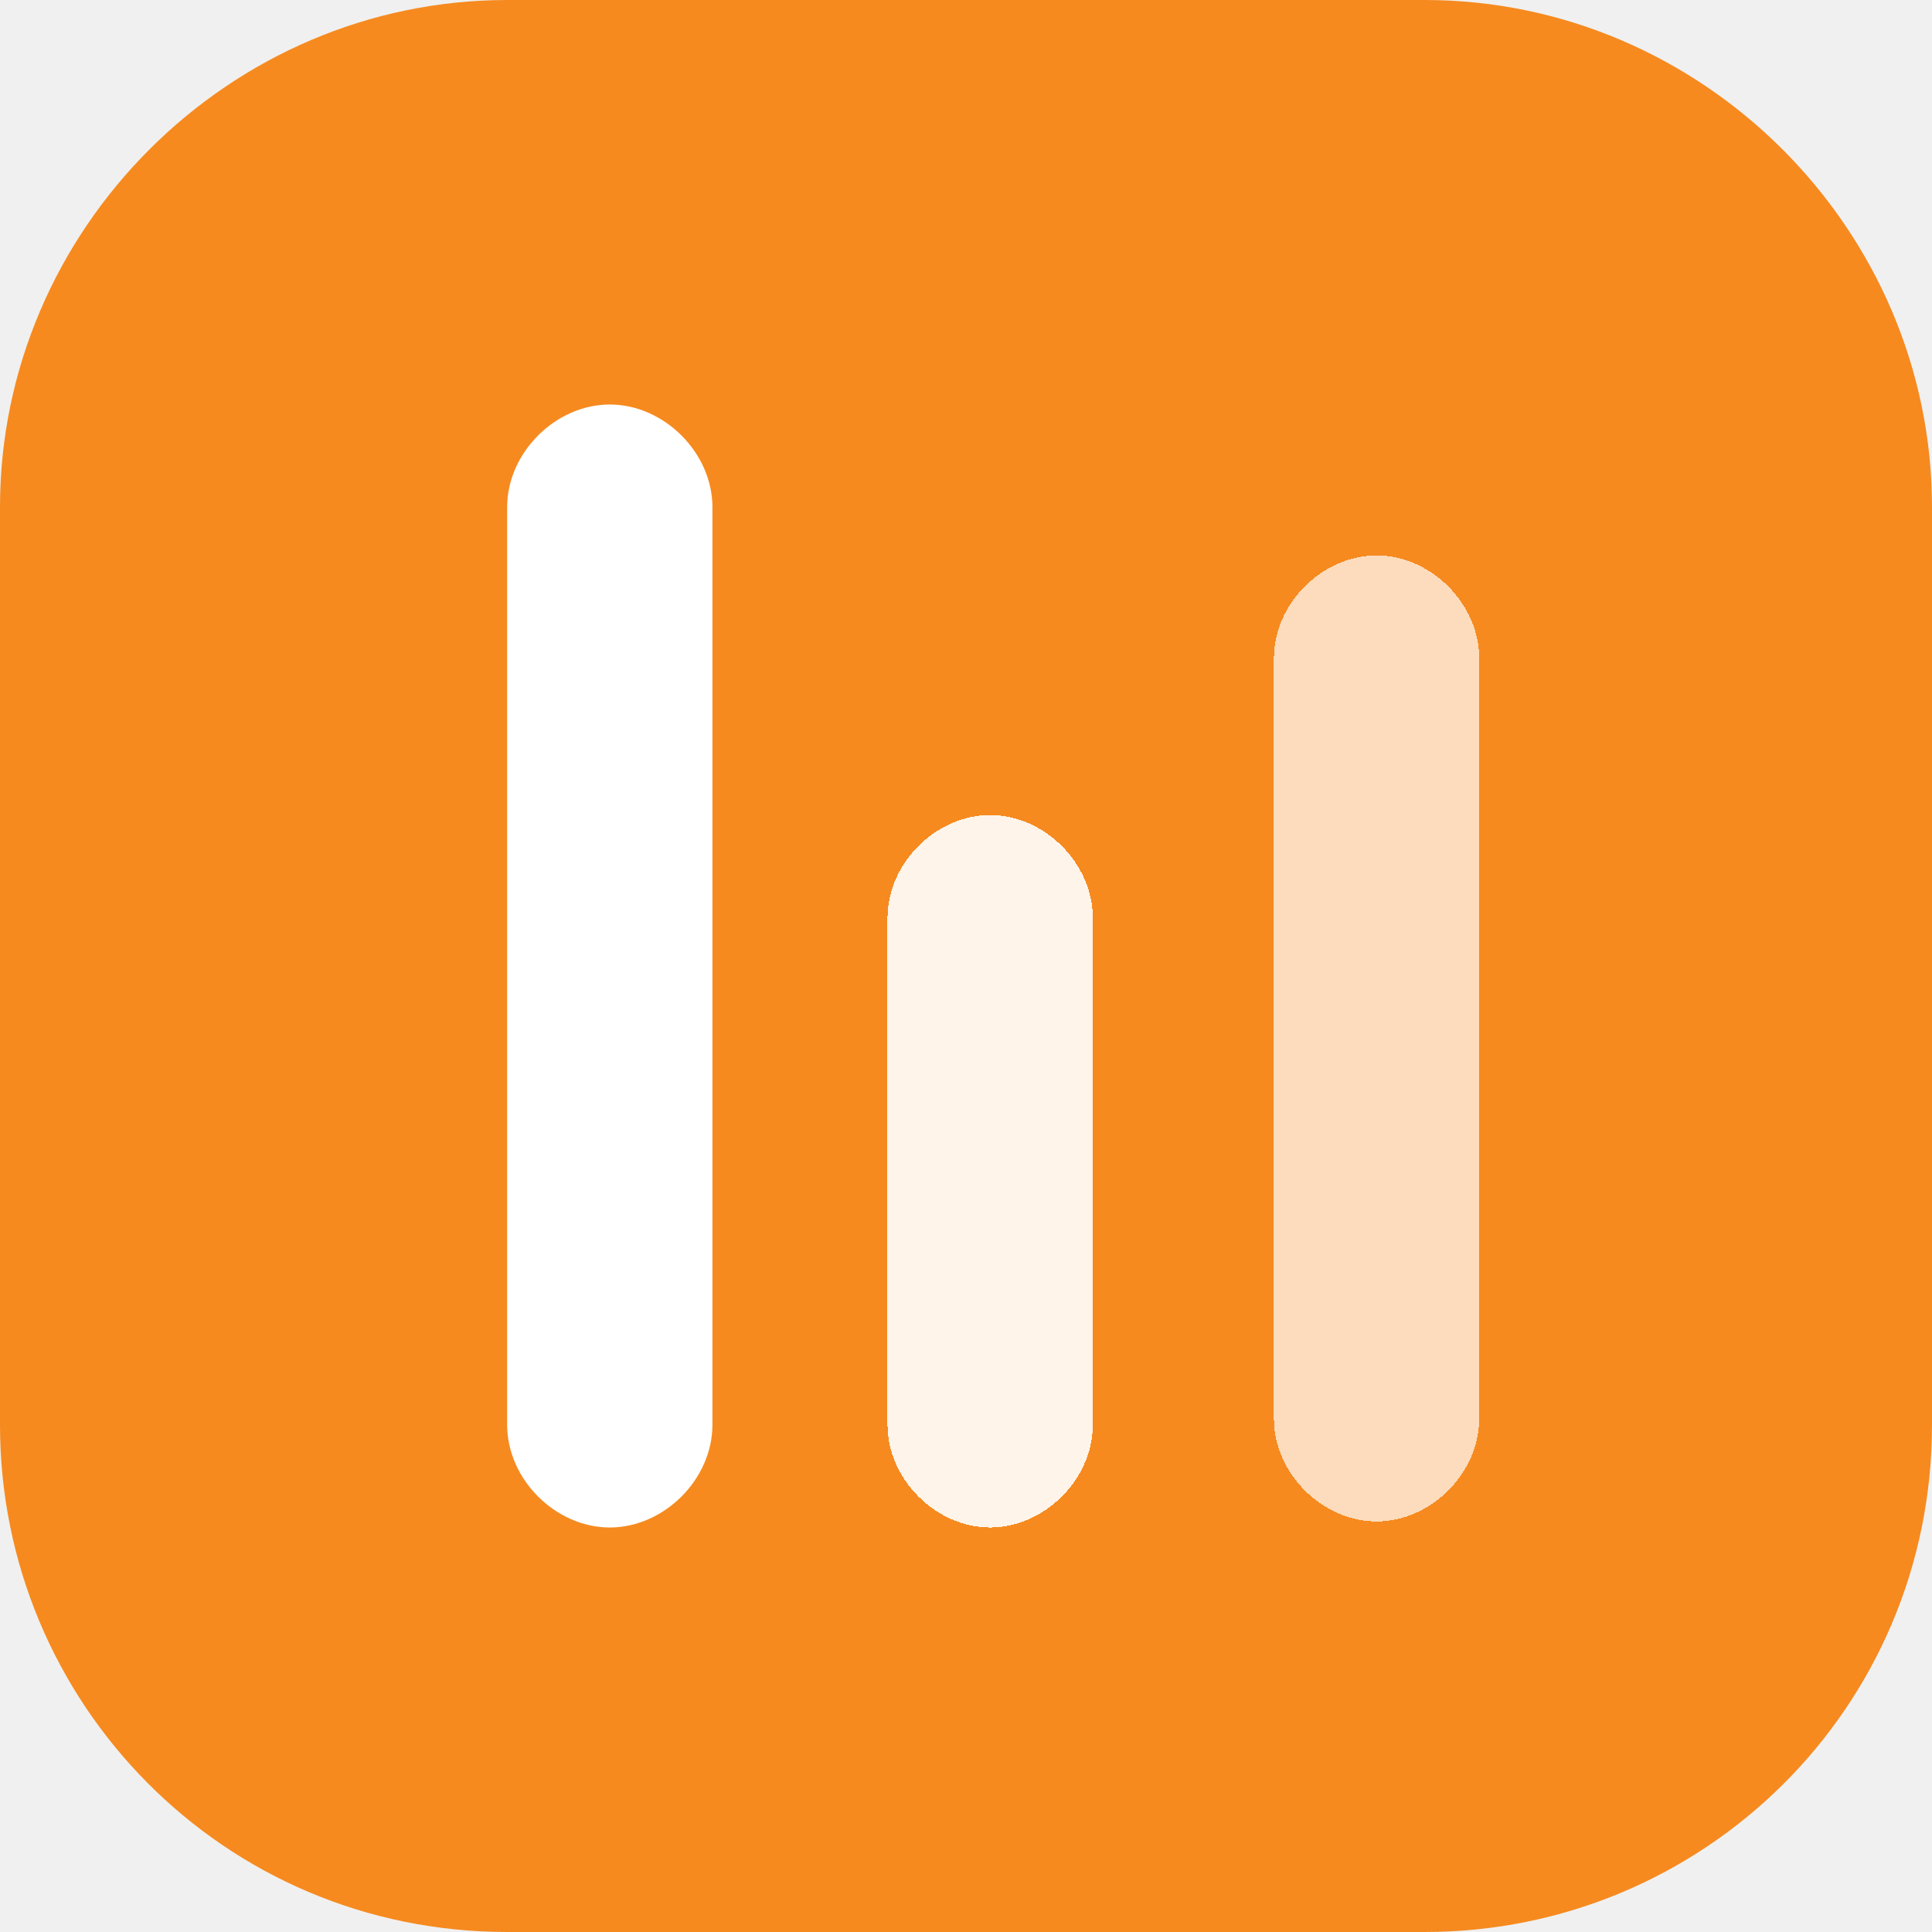
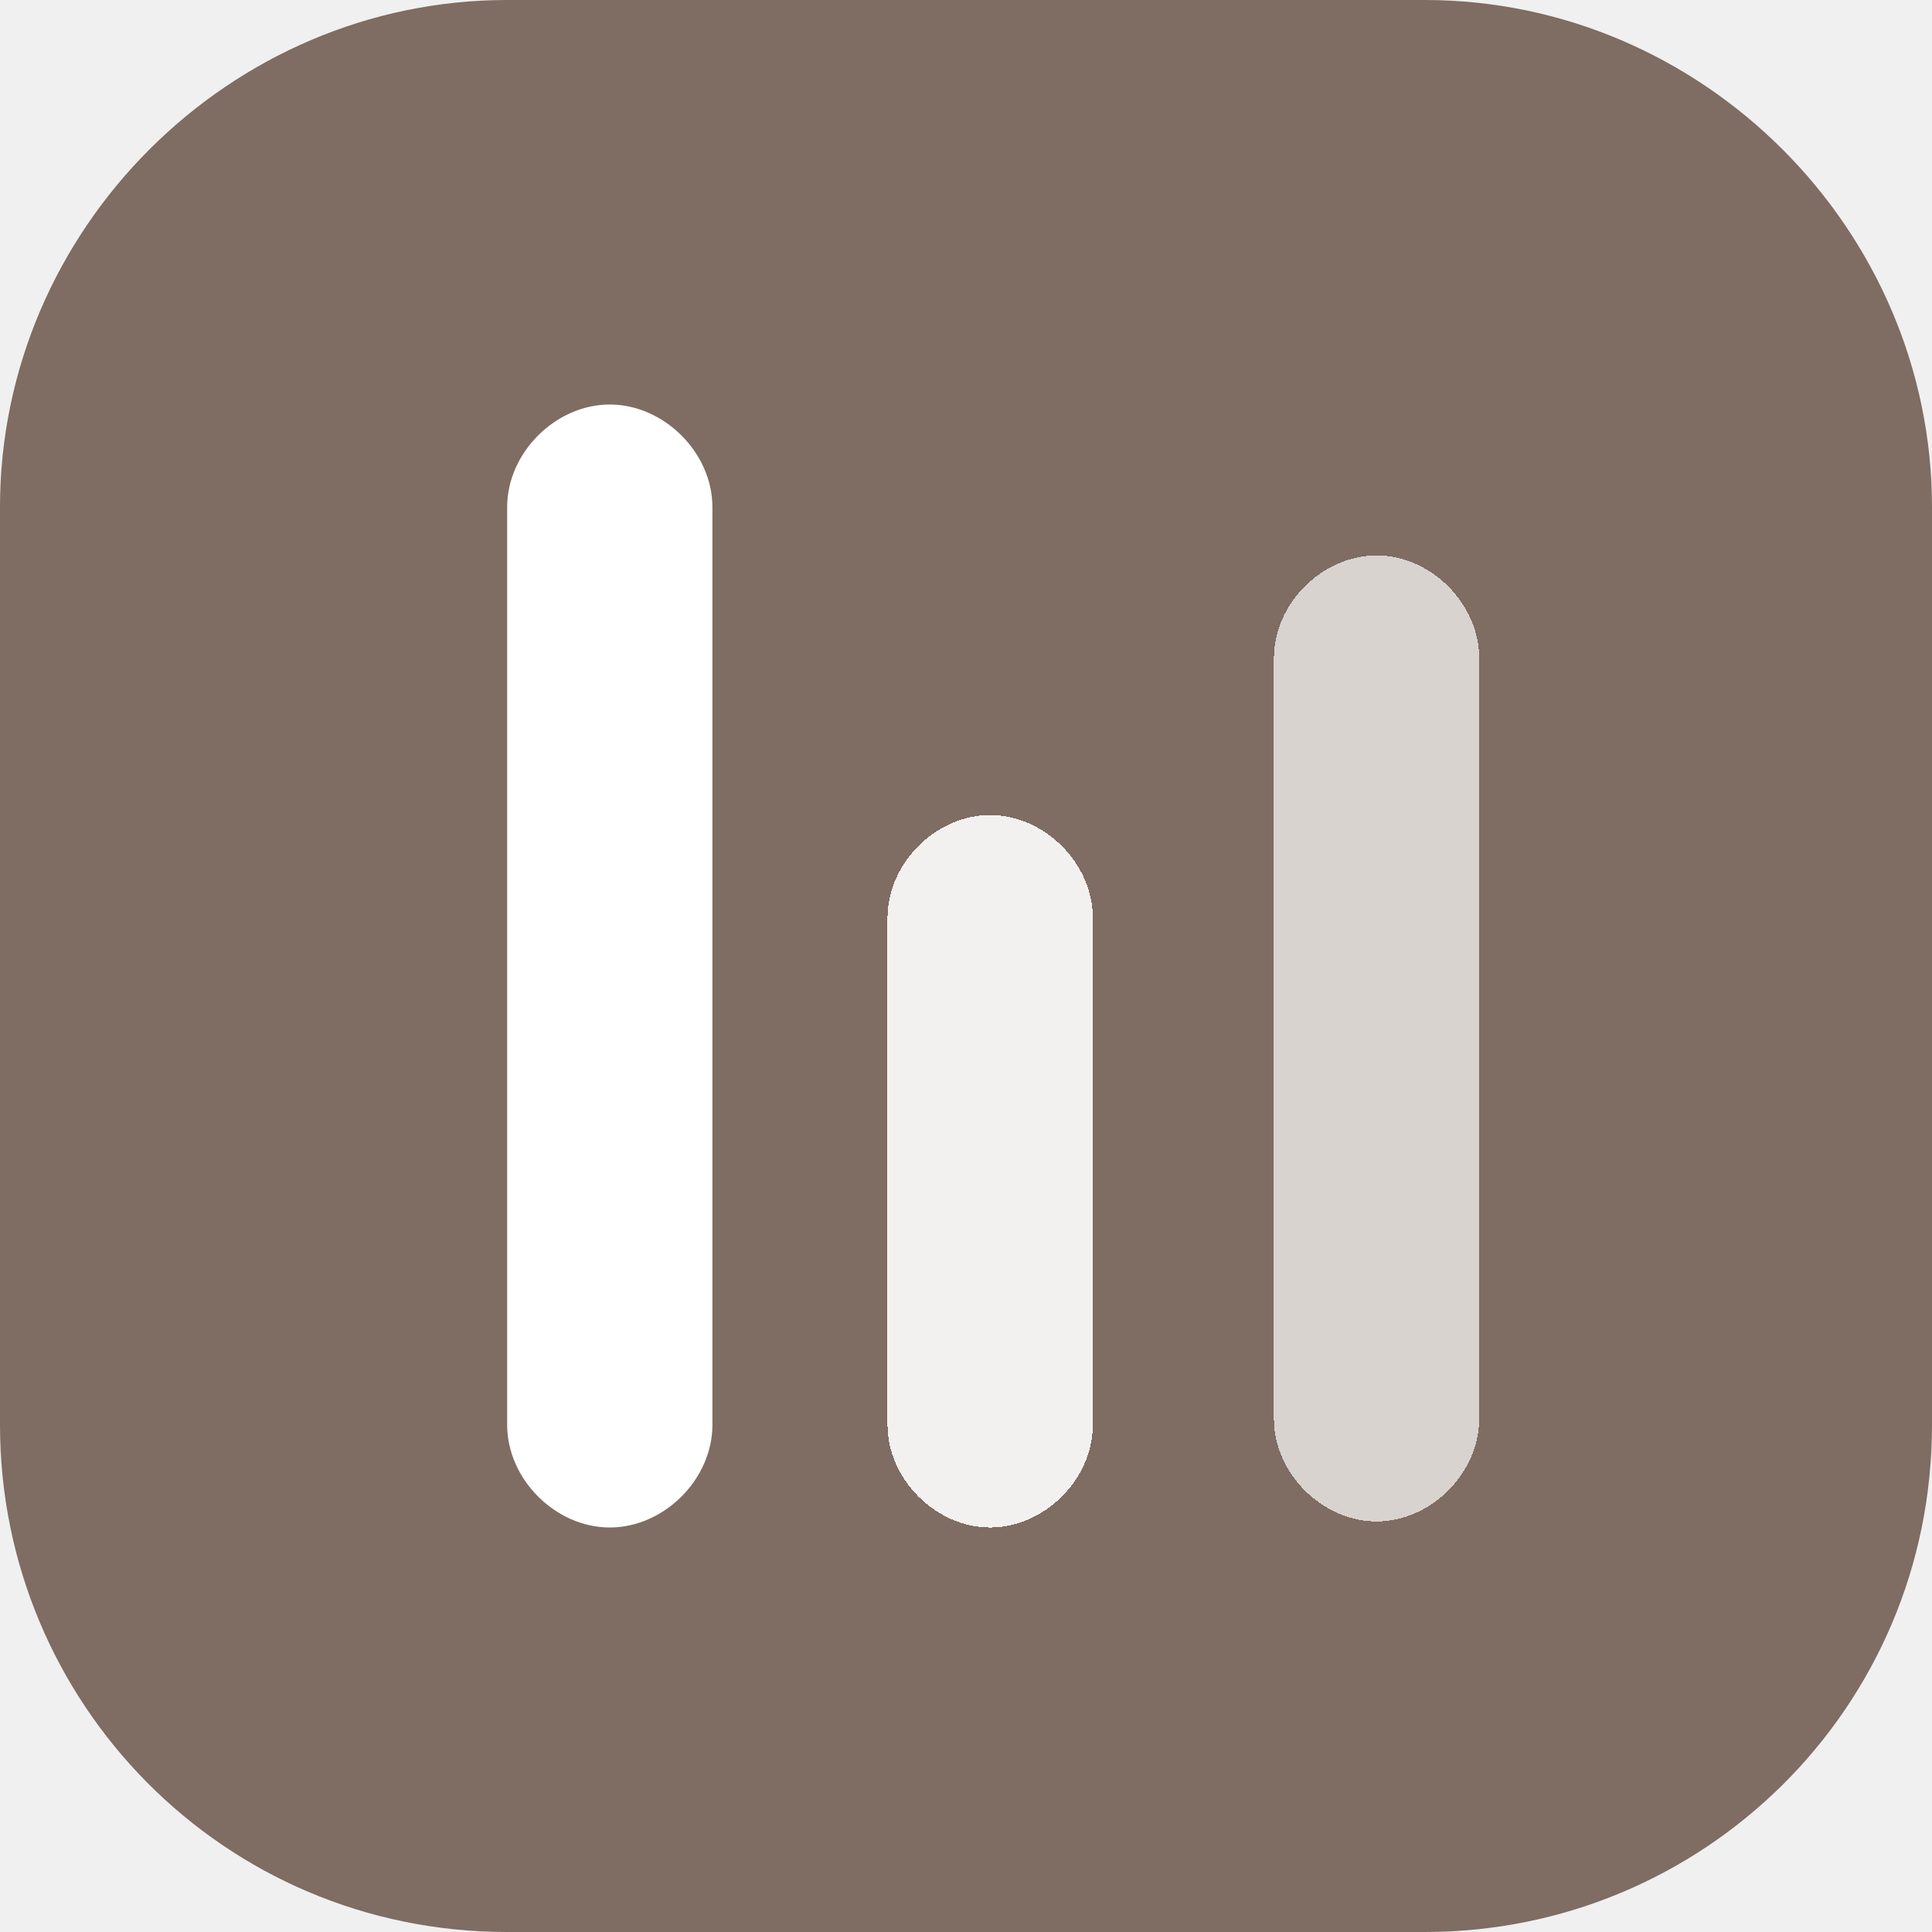
<svg xmlns="http://www.w3.org/2000/svg" id="Layer_1" version="1.1" viewBox="0 0 32 32">
  <defs>
    <style>
      .st0 {
-         fill: #f68a1f;
+         fill: #7f6c62;
      }

      .st1, .st2, .st3 {
        fill: #fff;
      }

      .st2 {
        fill-opacity: .7;
      }

      .st3 {
        fill-opacity: .9;
      }
    </style>
  </defs>
-   <path class="st0" d="M0,8.4C0,3.8,3.8,0,8.4,0h15.2C28.2,0,32,3.8,32,8.4v15.2c0,4.7-3.8,8.4-8.4,8.4h-15.2c-4.7,0-8.4-3.8-8.4-8.4v-15.2Z" />
-   <path class="st1" d="M8.4,8.4c0-.9.8-1.7,1.7-1.7s1.7.8,1.7,1.7v15.2c0,.9-.8,1.7-1.7,1.7s-1.7-.8-1.7-1.7v-15.2Z" />
-   <path class="st3" d="M14.7,15.2c0-.9.8-1.7,1.7-1.7s1.7.8,1.7,1.7v8.4c0,.9-.8,1.7-1.7,1.7s-1.7-.8-1.7-1.7v-8.4Z" shape-rendering="crispEdges" />
+   <path class="st0" d="M0,8.4C0,3.8,3.8,0,8.4,0h15.2C28.2,0,32,3.8,32,8.4v15.2c0,4.7-3.8,8.4-8.4,8.4h-15.2C3.7,32,0,28.2,0,23.6,0,23.6,0,8.4,0,8.4Z" />
+   <path class="st1" d="M8.4,8.4c0-.9.8-1.7,1.7-1.7s1.7.8,1.7,1.7v15.2c0,.9-.8,1.7-1.7,1.7s-1.7-.8-1.7-1.7c0,0,0-15.2,0-15.2Z" />
+   <path class="st3" d="M14.7,15.2c0-.9.8-1.7,1.7-1.7s1.7.8,1.7,1.7v8.4c0,.9-.8,1.7-1.7,1.7s-1.7-.8-1.7-1.7c0,0,0-8.4,0-8.4Z" shape-rendering="crispEdges" />
  <path class="st2" d="M21.1,10.9c0-.9.8-1.7,1.7-1.7s1.7.8,1.7,1.7v12.6c0,.9-.8,1.7-1.7,1.7s-1.7-.8-1.7-1.7v-12.6Z" shape-rendering="crispEdges" />
</svg>
